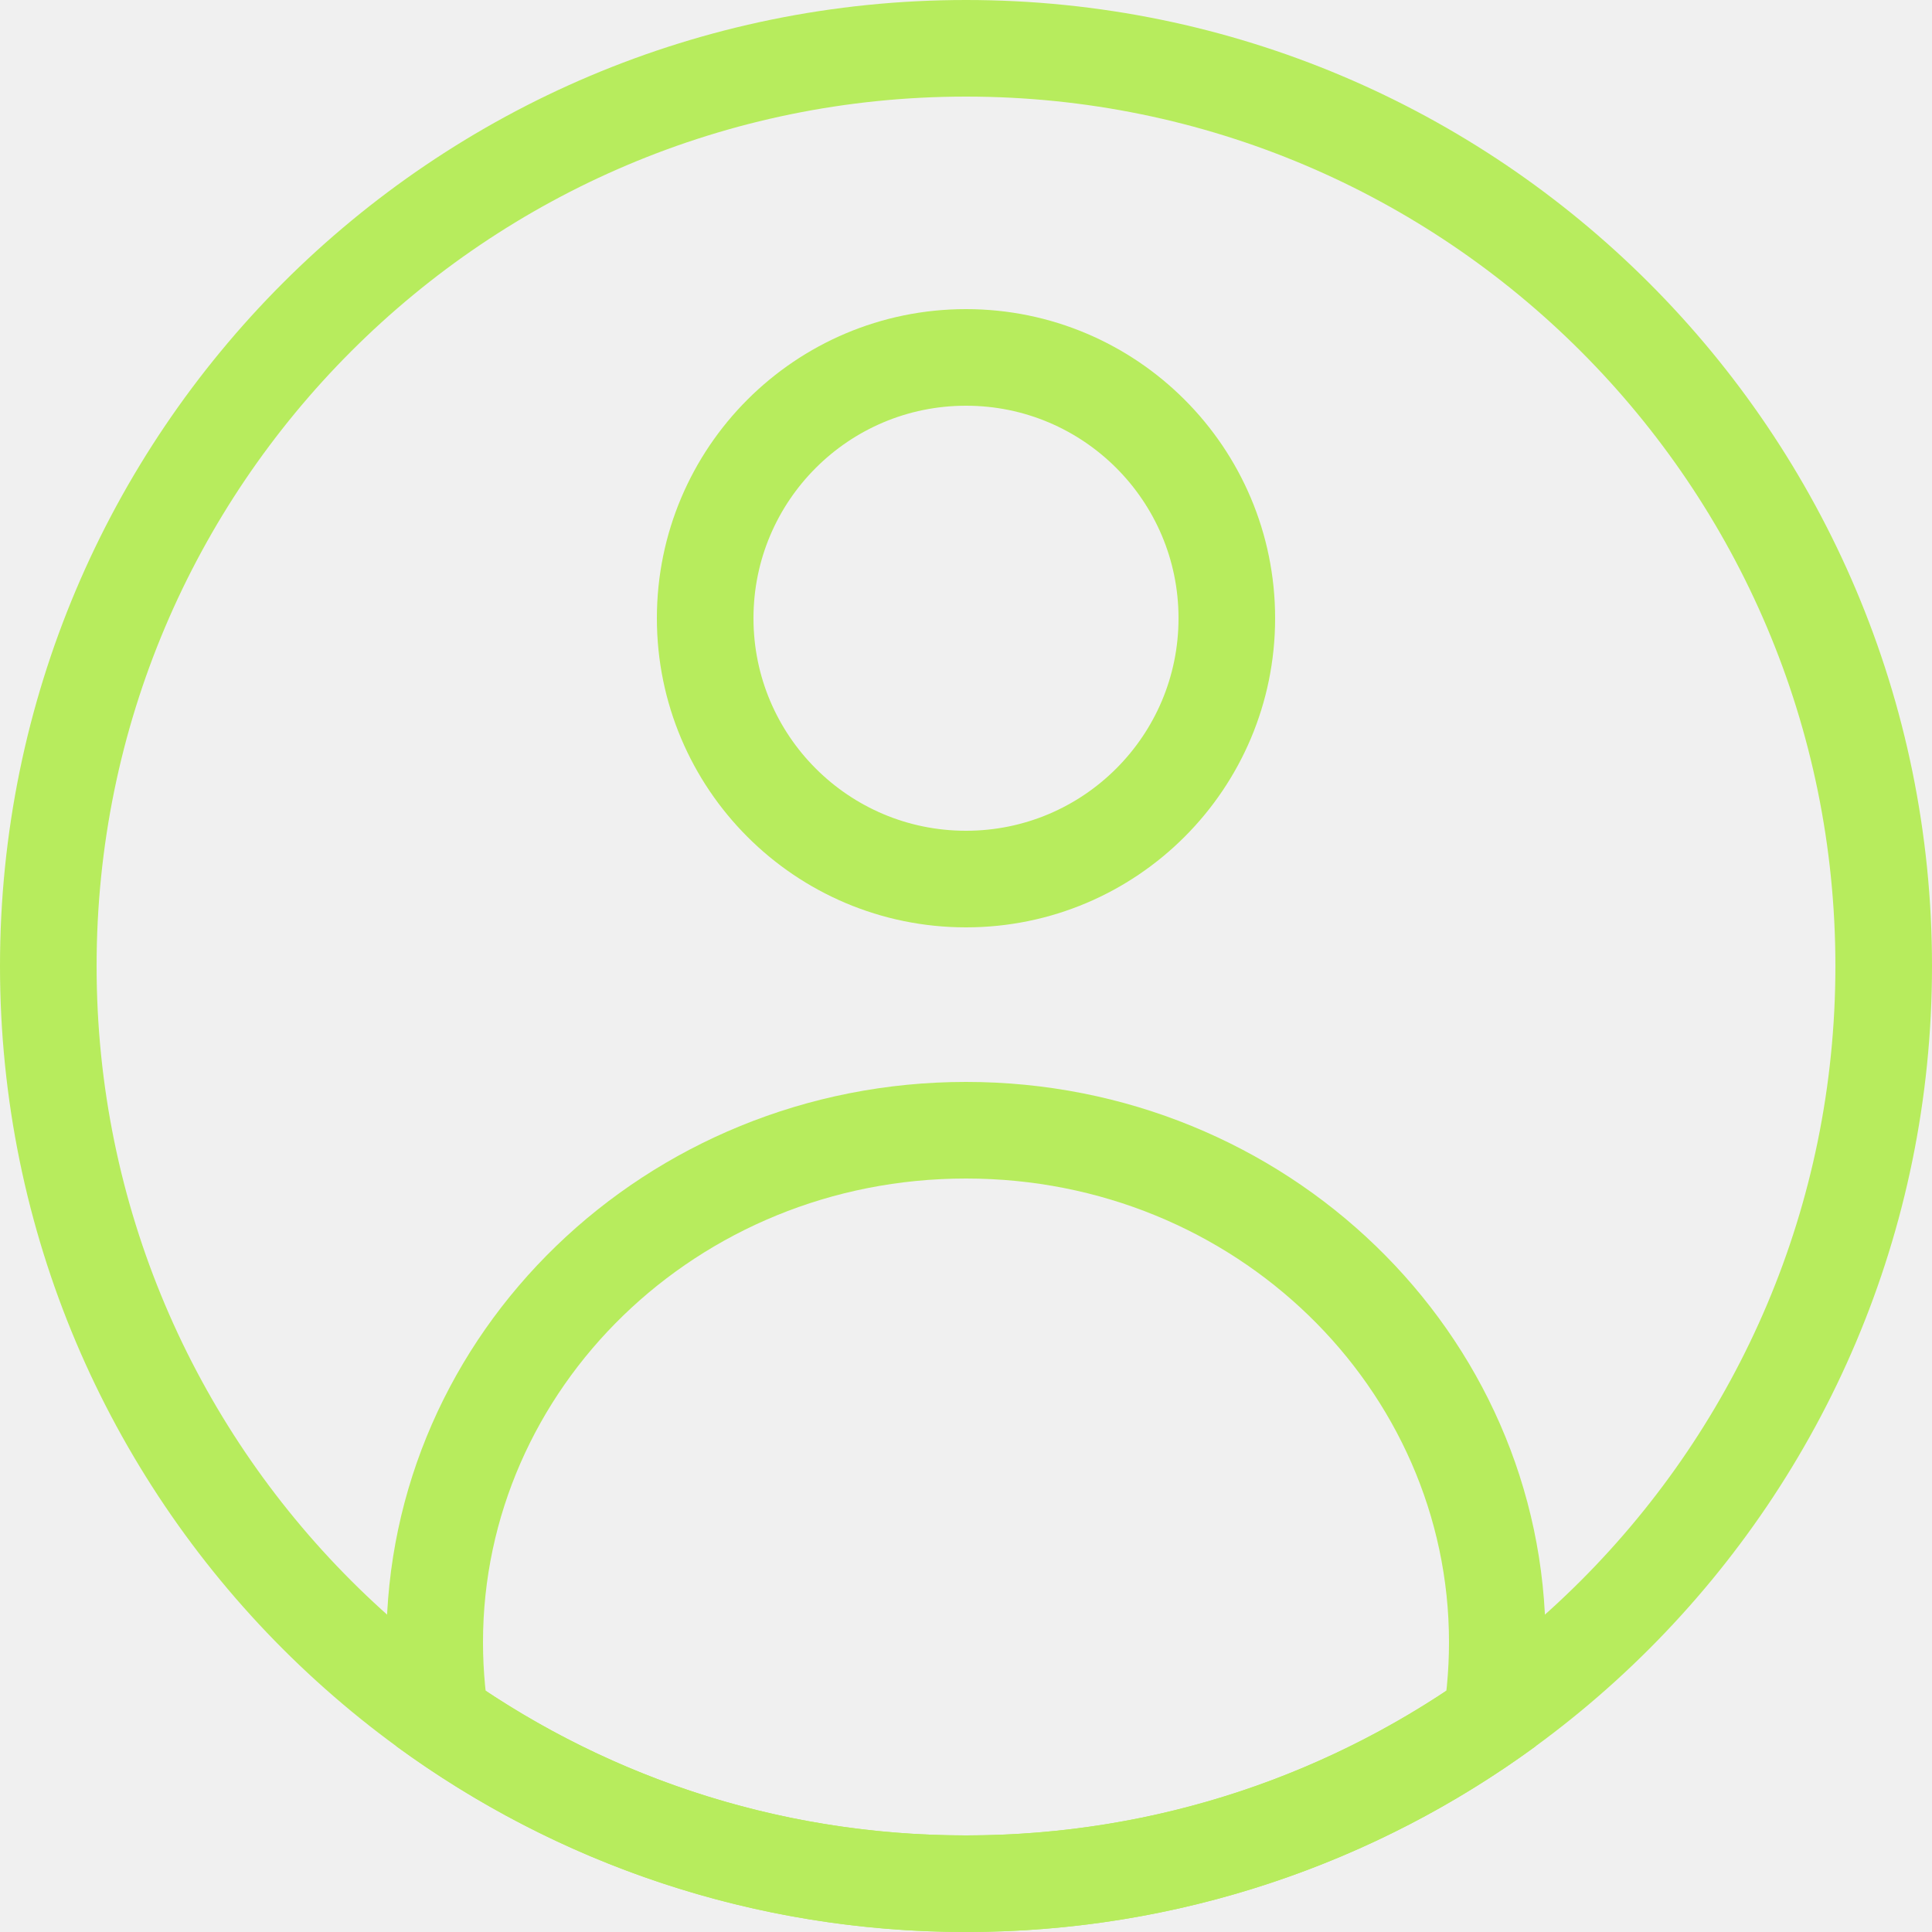
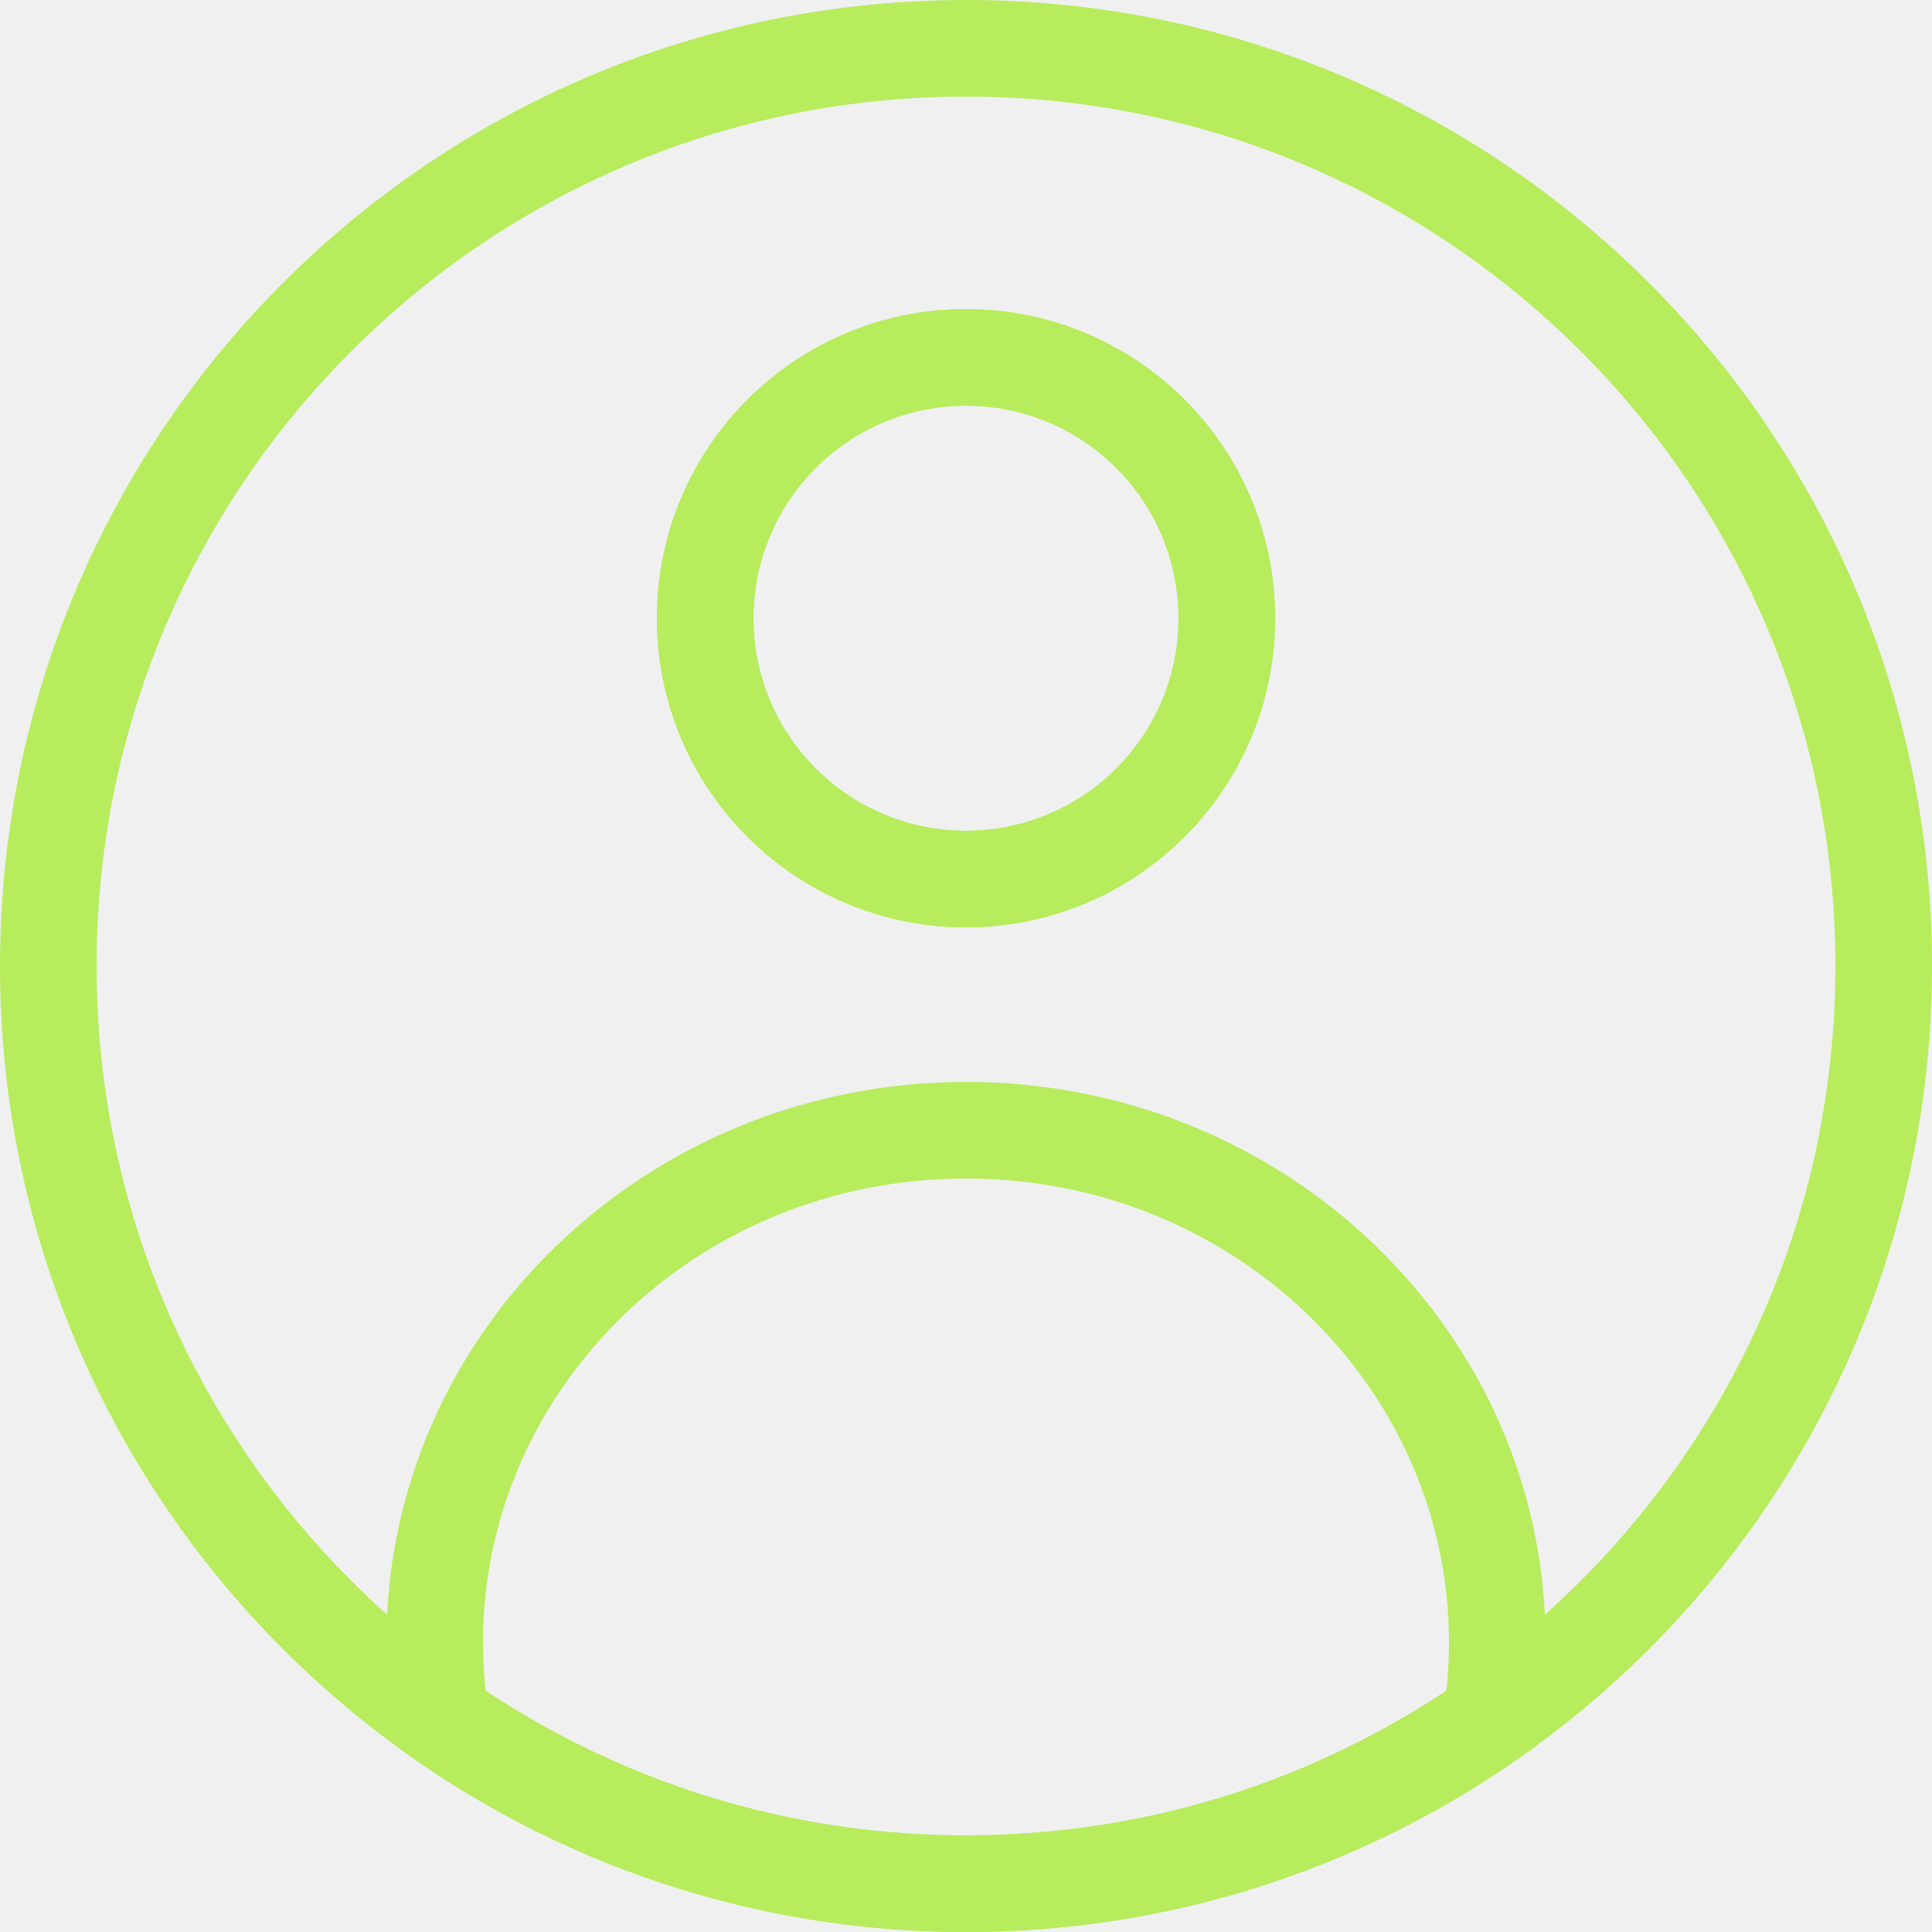
<svg xmlns="http://www.w3.org/2000/svg" width="50" height="50" viewBox="0 0 50 50" fill="none">
-   <circle cx="25" cy="25" r="23.75" stroke="#B7EC5D" stroke-width="2.5" />
+   <circle cx="25" cy="16" r="6.75" stroke="#B7EC5D" stroke-width="2.5" />
  <mask id="path-2-inside-1_159_28384" fill="white">
    <path fill-rule="evenodd" clip-rule="evenodd" d="M10.258 45.193C10.089 44.321 10 43.42 10 42.5C10 34.492 16.716 28 25 28C33.284 28 40 34.492 40 42.5C40 43.42 39.911 44.321 39.742 45.193C35.609 48.216 30.513 50 25 50C19.487 50 14.391 48.216 10.258 45.193Z" />
  </mask>
  <path d="M10.258 45.193L7.804 45.67L7.991 46.633L8.783 47.211L10.258 45.193ZM39.742 45.193L41.217 47.211L42.009 46.633L42.196 45.67L39.742 45.193ZM12.712 44.716C12.573 44 12.5 43.259 12.5 42.5H7.5C7.5 43.581 7.604 44.641 7.804 45.67L12.712 44.716ZM12.5 42.5C12.5 35.952 18.016 30.5 25 30.5V25.5C15.416 25.5 7.5 33.032 7.5 42.5H12.5ZM25 30.5C31.984 30.5 37.5 35.952 37.5 42.5H42.5C42.5 33.032 34.584 25.5 25 25.5V30.5ZM37.5 42.5C37.5 43.259 37.427 44 37.288 44.716L42.196 45.67C42.396 44.641 42.5 43.581 42.5 42.5H37.5ZM38.266 43.175C34.547 45.895 29.964 47.5 25 47.5V52.5C31.061 52.5 36.67 50.536 41.217 47.211L38.266 43.175ZM25 47.5C20.036 47.5 15.453 45.895 11.734 43.175L8.783 47.211C13.33 50.536 18.939 52.5 25 52.5V47.5Z" fill="#B7EC5D" mask="url(#path-2-inside-1_159_28384)" />
  <circle cx="25" cy="16" r="6.75" stroke="#B7EC5D" stroke-width="2.5" />
+   <circle cx="25" cy="25" r="23.75" stroke="#B7EC5D" stroke-width="2.5" />
</svg>
